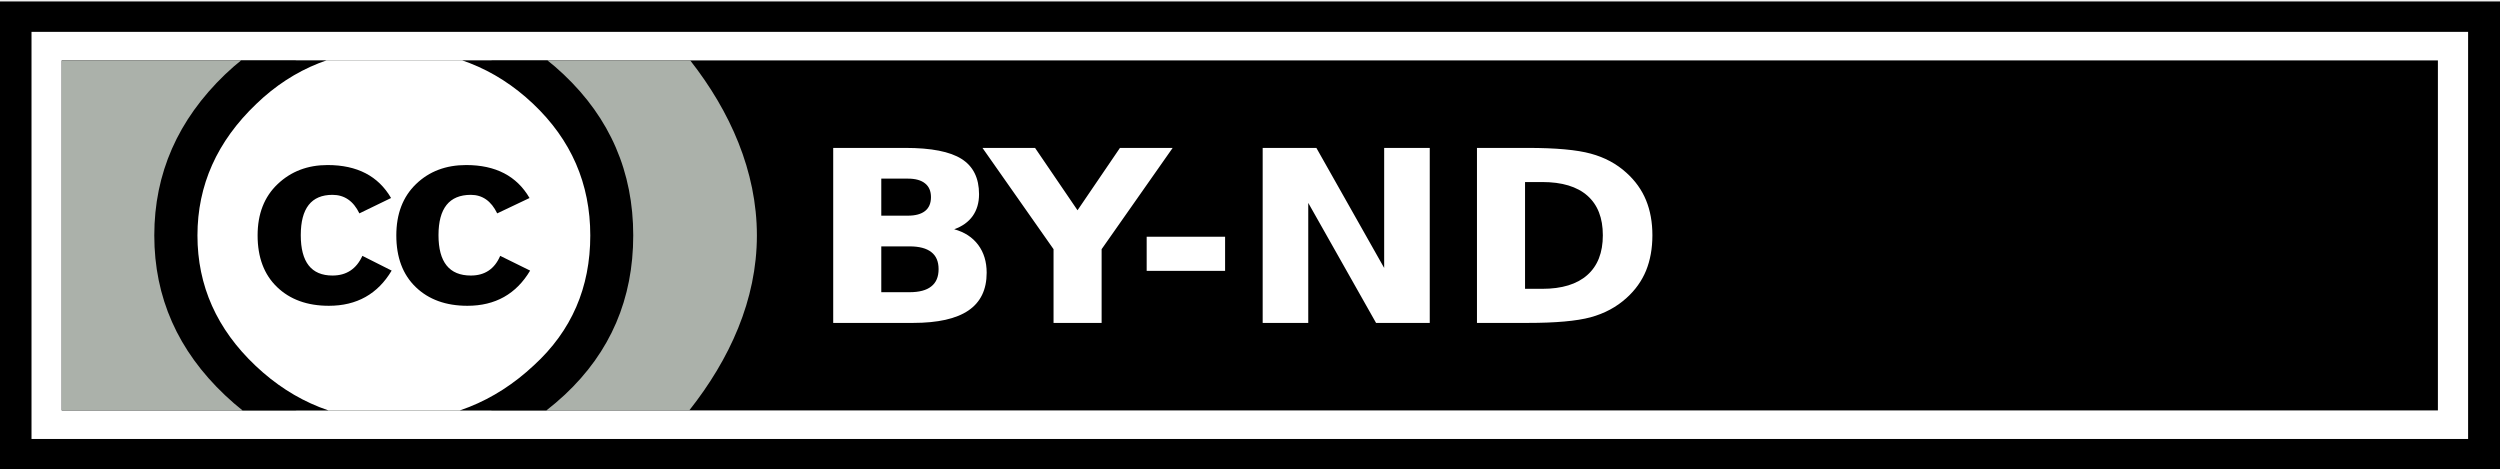
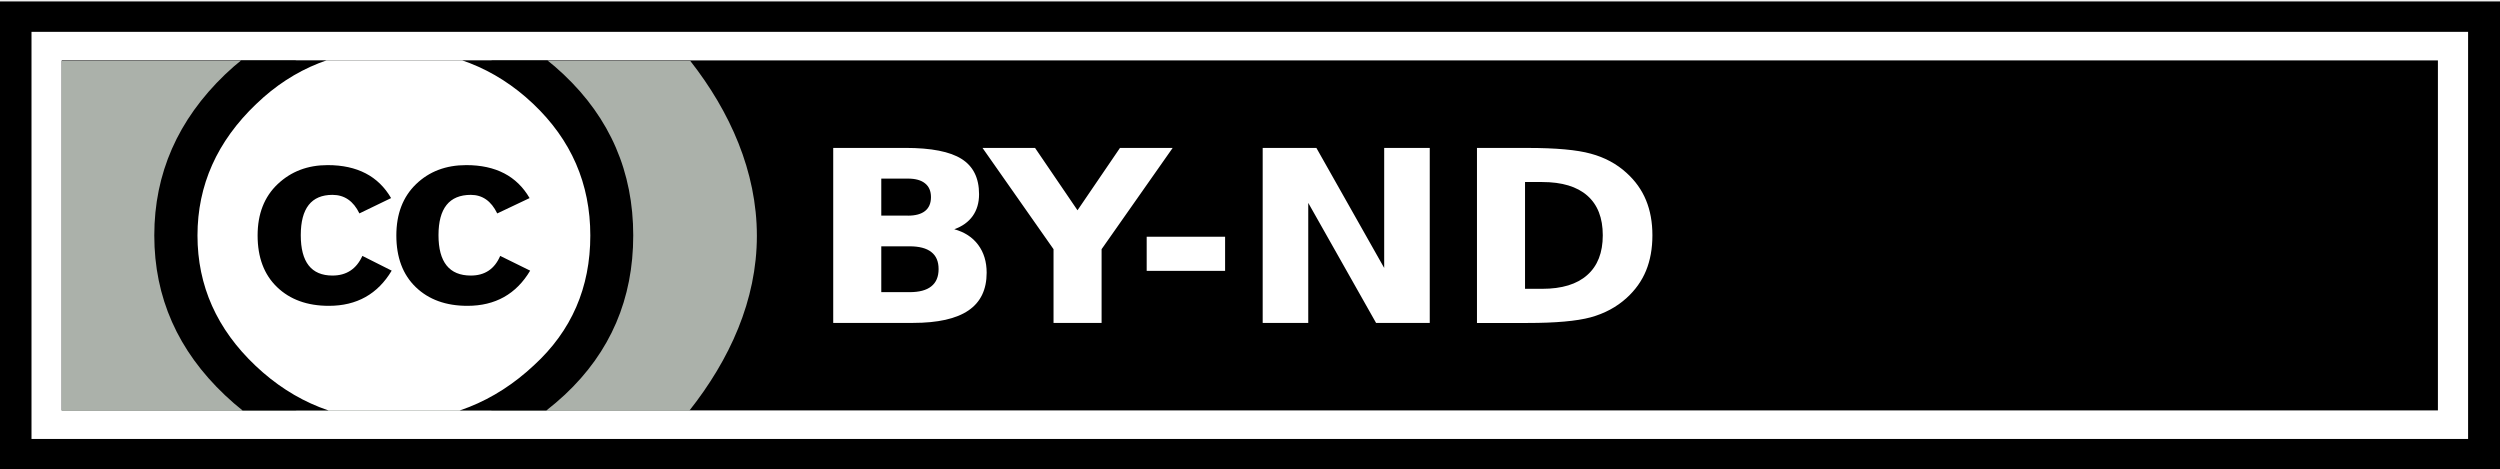
- <svg xmlns="http://www.w3.org/2000/svg" width="80" height="15" id="svg2279" version="1.0">
-   <defs id="defs2281">
-     <clipPath clipPathUnits="userSpaceOnUse" id="clipPath3442">
-       <rect style="fill:#000000;fill-opacity:1;stroke:none;stroke-width:0.922;stroke-miterlimit:4;stroke-dasharray:none;stroke-opacity:1" id="rect3444" width="20.614" height="12.484" x="171.998" y="239.12" />
-     </clipPath>
-   </defs>
-   <g id="layer1">
-     <g id="BY-ND" transform="matrix(0.9875019,0,0,0.9333518,-323.9006,-384.8124)">
-       <rect style="fill:#ffffff;fill-opacity:1;stroke:#000000;stroke-width:1.042;stroke-miterlimit:4;stroke-dasharray:none;stroke-opacity:1" id="rect3767" width="80" height="15" x="328.5" y="412.862" />
-       <rect y="414.362" x="330" height="12" width="77" id="rect3769" style="fill:#000000;fill-opacity:1;stroke:none;stroke-width:0.922;stroke-miterlimit:4;stroke-dasharray:none;stroke-opacity:1" />
-       <path style="fill:#abb1aa;fill-opacity:1;stroke:none;stroke-width:1;stroke-miterlimit:4;stroke-dasharray:none;stroke-opacity:0.469" d="M 330,414.362 L 330,426.362 L 350.335,426.362 C 351.643,424.612 352.527,422.578 352.527,420.362 C 352.527,418.161 351.659,416.105 350.366,414.362 L 330,414.362 z" id="path3771" />
-       <g id="g3773" transform="matrix(0.9612533,0,0,0.9612533,164.8342,184.507)" clip-path="url(#clipPath3442)">
-         <path id="path3775" cx="296.354" ry="22.94" cy="264.358" type="arc" rx="22.94" d="M 190.064,245.362 C 190.067,249.254 186.913,252.411 183.022,252.413 C 179.13,252.416 175.973,249.263 175.97,245.371 C 175.97,245.368 175.97,245.365 175.97,245.362 C 175.968,241.47 179.121,238.313 183.013,238.311 C 186.905,238.309 190.062,241.462 190.064,245.354 C 190.064,245.356 190.064,245.359 190.064,245.362 z" style="opacity:1;fill:#ffffff" />
-         <path d="M 188.746,239.622 C 190.308,241.185 191.09,243.099 191.09,245.362 C 191.09,247.626 190.322,249.519 188.786,251.042 C 187.156,252.645 185.23,253.447 183.007,253.447 C 180.811,253.447 178.918,252.652 177.329,251.062 C 175.739,249.472 174.944,247.572 174.944,245.362 C 174.944,243.152 175.739,241.239 177.329,239.622 C 178.878,238.059 180.771,237.278 183.007,237.278 C 185.271,237.278 187.183,238.059 188.746,239.622 z M 178.381,240.674 C 177.06,242.008 176.399,243.571 176.399,245.364 C 176.399,247.157 177.053,248.707 178.361,250.014 C 179.668,251.322 181.225,251.975 183.031,251.975 C 184.837,251.975 186.407,251.315 187.742,249.994 C 189.009,248.767 189.642,247.225 189.642,245.364 C 189.642,243.518 188.998,241.951 187.711,240.664 C 186.424,239.376 184.864,238.733 183.031,238.733 C 181.198,238.733 179.648,239.38 178.381,240.674 z M 181.858,244.576 C 181.656,244.135 181.354,243.915 180.951,243.915 C 180.238,243.915 179.882,244.395 179.882,245.354 C 179.882,246.313 180.238,246.793 180.951,246.793 C 181.421,246.793 181.757,246.559 181.959,246.091 L 182.946,246.617 C 182.476,247.453 181.769,247.872 180.828,247.872 C 180.101,247.872 179.52,247.649 179.083,247.204 C 178.645,246.759 178.427,246.145 178.427,245.362 C 178.427,244.593 178.652,243.983 179.103,243.531 C 179.553,243.078 180.115,242.852 180.787,242.852 C 181.783,242.852 182.496,243.245 182.926,244.028 L 181.858,244.576 z M 186.504,244.576 C 186.302,244.135 186.006,243.915 185.615,243.915 C 184.888,243.915 184.525,244.395 184.525,245.354 C 184.525,246.313 184.888,246.793 185.615,246.793 C 186.086,246.793 186.416,246.559 186.605,246.091 L 187.614,246.617 C 187.144,247.453 186.439,247.872 185.499,247.872 C 184.774,247.872 184.193,247.649 183.757,247.204 C 183.321,246.759 183.103,246.145 183.103,245.362 C 183.103,244.593 183.324,243.983 183.767,243.531 C 184.21,243.078 184.774,242.852 185.459,242.852 C 186.453,242.852 187.165,243.245 187.594,244.028 L 186.504,244.576 z" id="path3777" style="opacity:1" />
-       </g>
-       <path id="text3779" d="M 357.42,419.685 C 357.665,419.685 357.851,419.631 357.978,419.524 C 358.105,419.417 358.168,419.259 358.168,419.05 C 358.168,418.844 358.105,418.687 357.978,418.58 C 357.851,418.47 357.665,418.415 357.42,418.415 L 356.558,418.415 L 356.558,419.685 L 357.42,419.685 M 357.472,422.309 C 357.785,422.309 358.02,422.244 358.176,422.112 C 358.336,421.981 358.415,421.783 358.415,421.518 C 358.415,421.258 358.337,421.063 358.18,420.935 C 358.024,420.804 357.788,420.738 357.472,420.738 L 356.558,420.738 L 356.558,422.309 L 357.472,422.309 M 358.921,420.151 C 359.255,420.248 359.514,420.426 359.698,420.686 C 359.881,420.946 359.973,421.264 359.973,421.642 C 359.973,422.221 359.776,422.652 359.382,422.936 C 358.988,423.22 358.389,423.362 357.586,423.362 L 355,423.362 L 355,417.362 L 357.339,417.362 C 358.178,417.362 358.785,417.488 359.16,417.74 C 359.537,417.992 359.726,418.395 359.726,418.95 C 359.726,419.242 359.657,419.491 359.52,419.697 C 359.382,419.901 359.183,420.052 358.921,420.151 M 359.837,417.362 L 361.541,417.362 L 362.917,419.5 L 364.292,417.362 L 366,417.362 L 363.698,420.834 L 363.698,423.362 L 362.14,423.362 L 362.14,420.834 L 359.837,417.362 M 365.158,420.408 L 367.699,420.408 L 367.699,421.578 L 365.158,421.578 L 365.158,420.408 M 368.917,417.362 L 370.657,417.362 L 372.854,421.477 L 372.854,417.362 L 374.331,417.362 L 374.331,423.362 L 372.591,423.362 L 370.394,419.247 L 370.394,423.362 L 368.917,423.362 L 368.917,417.362 M 377.419,418.532 L 377.419,422.193 L 377.977,422.193 C 378.614,422.193 379.099,422.036 379.434,421.723 C 379.771,421.409 379.94,420.954 379.94,420.356 C 379.94,419.761 379.772,419.309 379.438,418.998 C 379.103,418.687 378.616,418.532 377.977,418.532 L 377.419,418.532 M 375.861,417.362 L 377.504,417.362 C 378.421,417.362 379.103,417.428 379.551,417.559 C 380.002,417.688 380.387,417.907 380.708,418.218 C 380.992,418.489 381.202,418.801 381.34,419.155 C 381.477,419.508 381.546,419.909 381.546,420.356 C 381.546,420.809 381.477,421.213 381.34,421.57 C 381.202,421.923 380.992,422.236 380.708,422.506 C 380.385,422.817 379.996,423.038 379.543,423.169 C 379.09,423.298 378.41,423.362 377.504,423.362 L 375.861,423.362 L 375.861,417.362" style="font-size:8.259px;font-style:normal;font-weight:bold;fill:#ffffff;fill-opacity:1;stroke:none;stroke-width:1px;stroke-linecap:butt;stroke-linejoin:miter;stroke-opacity:1;font-family:'Bitstream Vera Sans'" />
+ <svg xmlns="http://www.w3.org/2000/svg" width="80" height="15" viewBox="0 0 80 15">
+   <g id="small-by_nd">
+     <defs>
+       <clipPath clipPathUnits="userSpaceOnUse" id="a">
+         <path stroke-width=".922" d="M171.998 239.12h20.614v12.484h-20.614z" />
+       </clipPath>
+     </defs>
+     <path fill="#fff" stroke="#000" stroke-width="1.042" d="M170.5 237.862h80v15h-80z" transform="matrix(.9875 0 0 .93335 -167.8753 -221.4759)" />
+     <path d="M1.975 1.933h76.038v11.2H1.975z" />
+     <path d="M1.975 1.945v11.2h20.081c1.292-1.634 2.164-3.532 2.164-5.6 0-2.054-.857-3.973-2.134-5.6H1.975z" fill="#abb1aa" />
+     <g clip-path="url(#a)" transform="matrix(.94924 0 0 .89719 -161.1266 -212.6025)">
+       <path d="M190.064 245.362c.003 3.892-3.151 7.049-7.043 7.051-3.892.002-7.049-3.151-7.051-7.043v-.009c-.002-3.892 3.151-7.049 7.043-7.051 3.892-.002 7.049 3.151 7.051 7.043v.008z" fill="#fff" />
+       <path d="M188.746 239.622c1.563 1.563 2.344 3.476 2.344 5.74 0 2.264-.768 4.157-2.304 5.68-1.63 1.604-3.556 2.405-5.779 2.405-2.196 0-4.089-.795-5.678-2.385-1.59-1.59-2.385-3.489-2.385-5.7 0-2.21.795-4.123 2.385-5.74 1.549-1.563 3.442-2.345 5.678-2.345 2.263 0 4.176.781 5.739 2.345zm-10.365 1.051c-1.321 1.334-1.981 2.898-1.981 4.691 0 1.793.654 3.343 1.961 4.65 1.308 1.308 2.864 1.961 4.67 1.961 1.806 0 3.376-.66 4.711-1.981 1.267-1.227 1.901-2.769 1.901-4.63 0-1.846-.644-3.413-1.931-4.701-1.287-1.287-2.847-1.931-4.68-1.931-1.833 0-3.383.647-4.65 1.941zm3.477 3.902c-.202-.44-.504-.66-.907-.66-.712 0-1.069.48-1.069 1.439 0 .959.356 1.439 1.069 1.439.47 0 .807-.233 1.008-.701l.988.526c-.471.836-1.177 1.255-2.119 1.255-.726 0-1.308-.223-1.745-.668-.438-.445-.656-1.059-.656-1.842 0-.769.225-1.379.676-1.831.451-.452 1.012-.678 1.685-.678.995 0 1.708.392 2.139 1.176l-1.069.547zm4.646 0c-.202-.44-.498-.66-.889-.66-.727 0-1.09.48-1.09 1.439 0 .959.364 1.439 1.09 1.439.471 0 .801-.233.99-.701l1.01.526c-.47.836-1.175 1.255-2.115 1.255-.725 0-1.306-.223-1.742-.668-.436-.445-.654-1.059-.654-1.842 0-.769.222-1.379.665-1.831.443-.452 1.007-.678 1.692-.678.994 0 1.705.392 2.135 1.176l-1.09.547z" />
    </g>
+     <path d="M29.052 6.901c.242 0 .426-.05.551-.15.125-.1.188-.248.188-.443 0-.193-.063-.339-.188-.439-.125-.103-.309-.154-.551-.154h-.851v1.185h.851m.052 2.449c.309 0 .541-.061.695-.184.157-.123.236-.308.236-.555 0-.243-.077-.424-.232-.544-.154-.123-.388-.184-.699-.184h-.903v1.467h.903m1.43-2.014c.33.09.586.256.767.499.181.243.272.54.272.893 0 .54-.194.943-.583 1.208-.389.265-.98.398-1.774.398h-2.553v-5.6h2.31c.828 0 1.428.118 1.798.353.373.235.559.611.559 1.129 0 .273-.068.505-.204.698-.136.19-.333.331-.591.424m.905-2.603h1.682L34.48 6.729l1.359-1.995h1.686L35.251 7.974v2.359h-1.538V7.974L31.44 4.733m5.254 2.843h2.509V8.668h-2.509V7.577M40.406 4.733h1.718l2.17 3.841V4.733h1.458v5.6h-1.718l-2.17-3.841v3.841H40.406v-5.6m8.395 1.092V9.242h.551c.629 0 1.108-.146 1.438-.439.333-.293.499-.718.499-1.275 0-.555-.165-.978-.495-1.268-.33-.29-.811-.435-1.442-.435h-.551m-1.538-1.091h1.622c.906 0 1.58.061 2.022.184.445.12.826.325 1.143.615.28.253.487.544.623.874.136.33.204.704.204 1.122-0.0.423-.068.8-.204 1.133-.136.33-.344.621-.623.874-.32.29-.703.496-1.151.619-.448.12-1.119.18-2.014.18H47.263v-5.6" font-size="8.259" font-weight="700" fill="#fff" font-family="Bitstream Vera Sans" />
  </g>
</svg>
